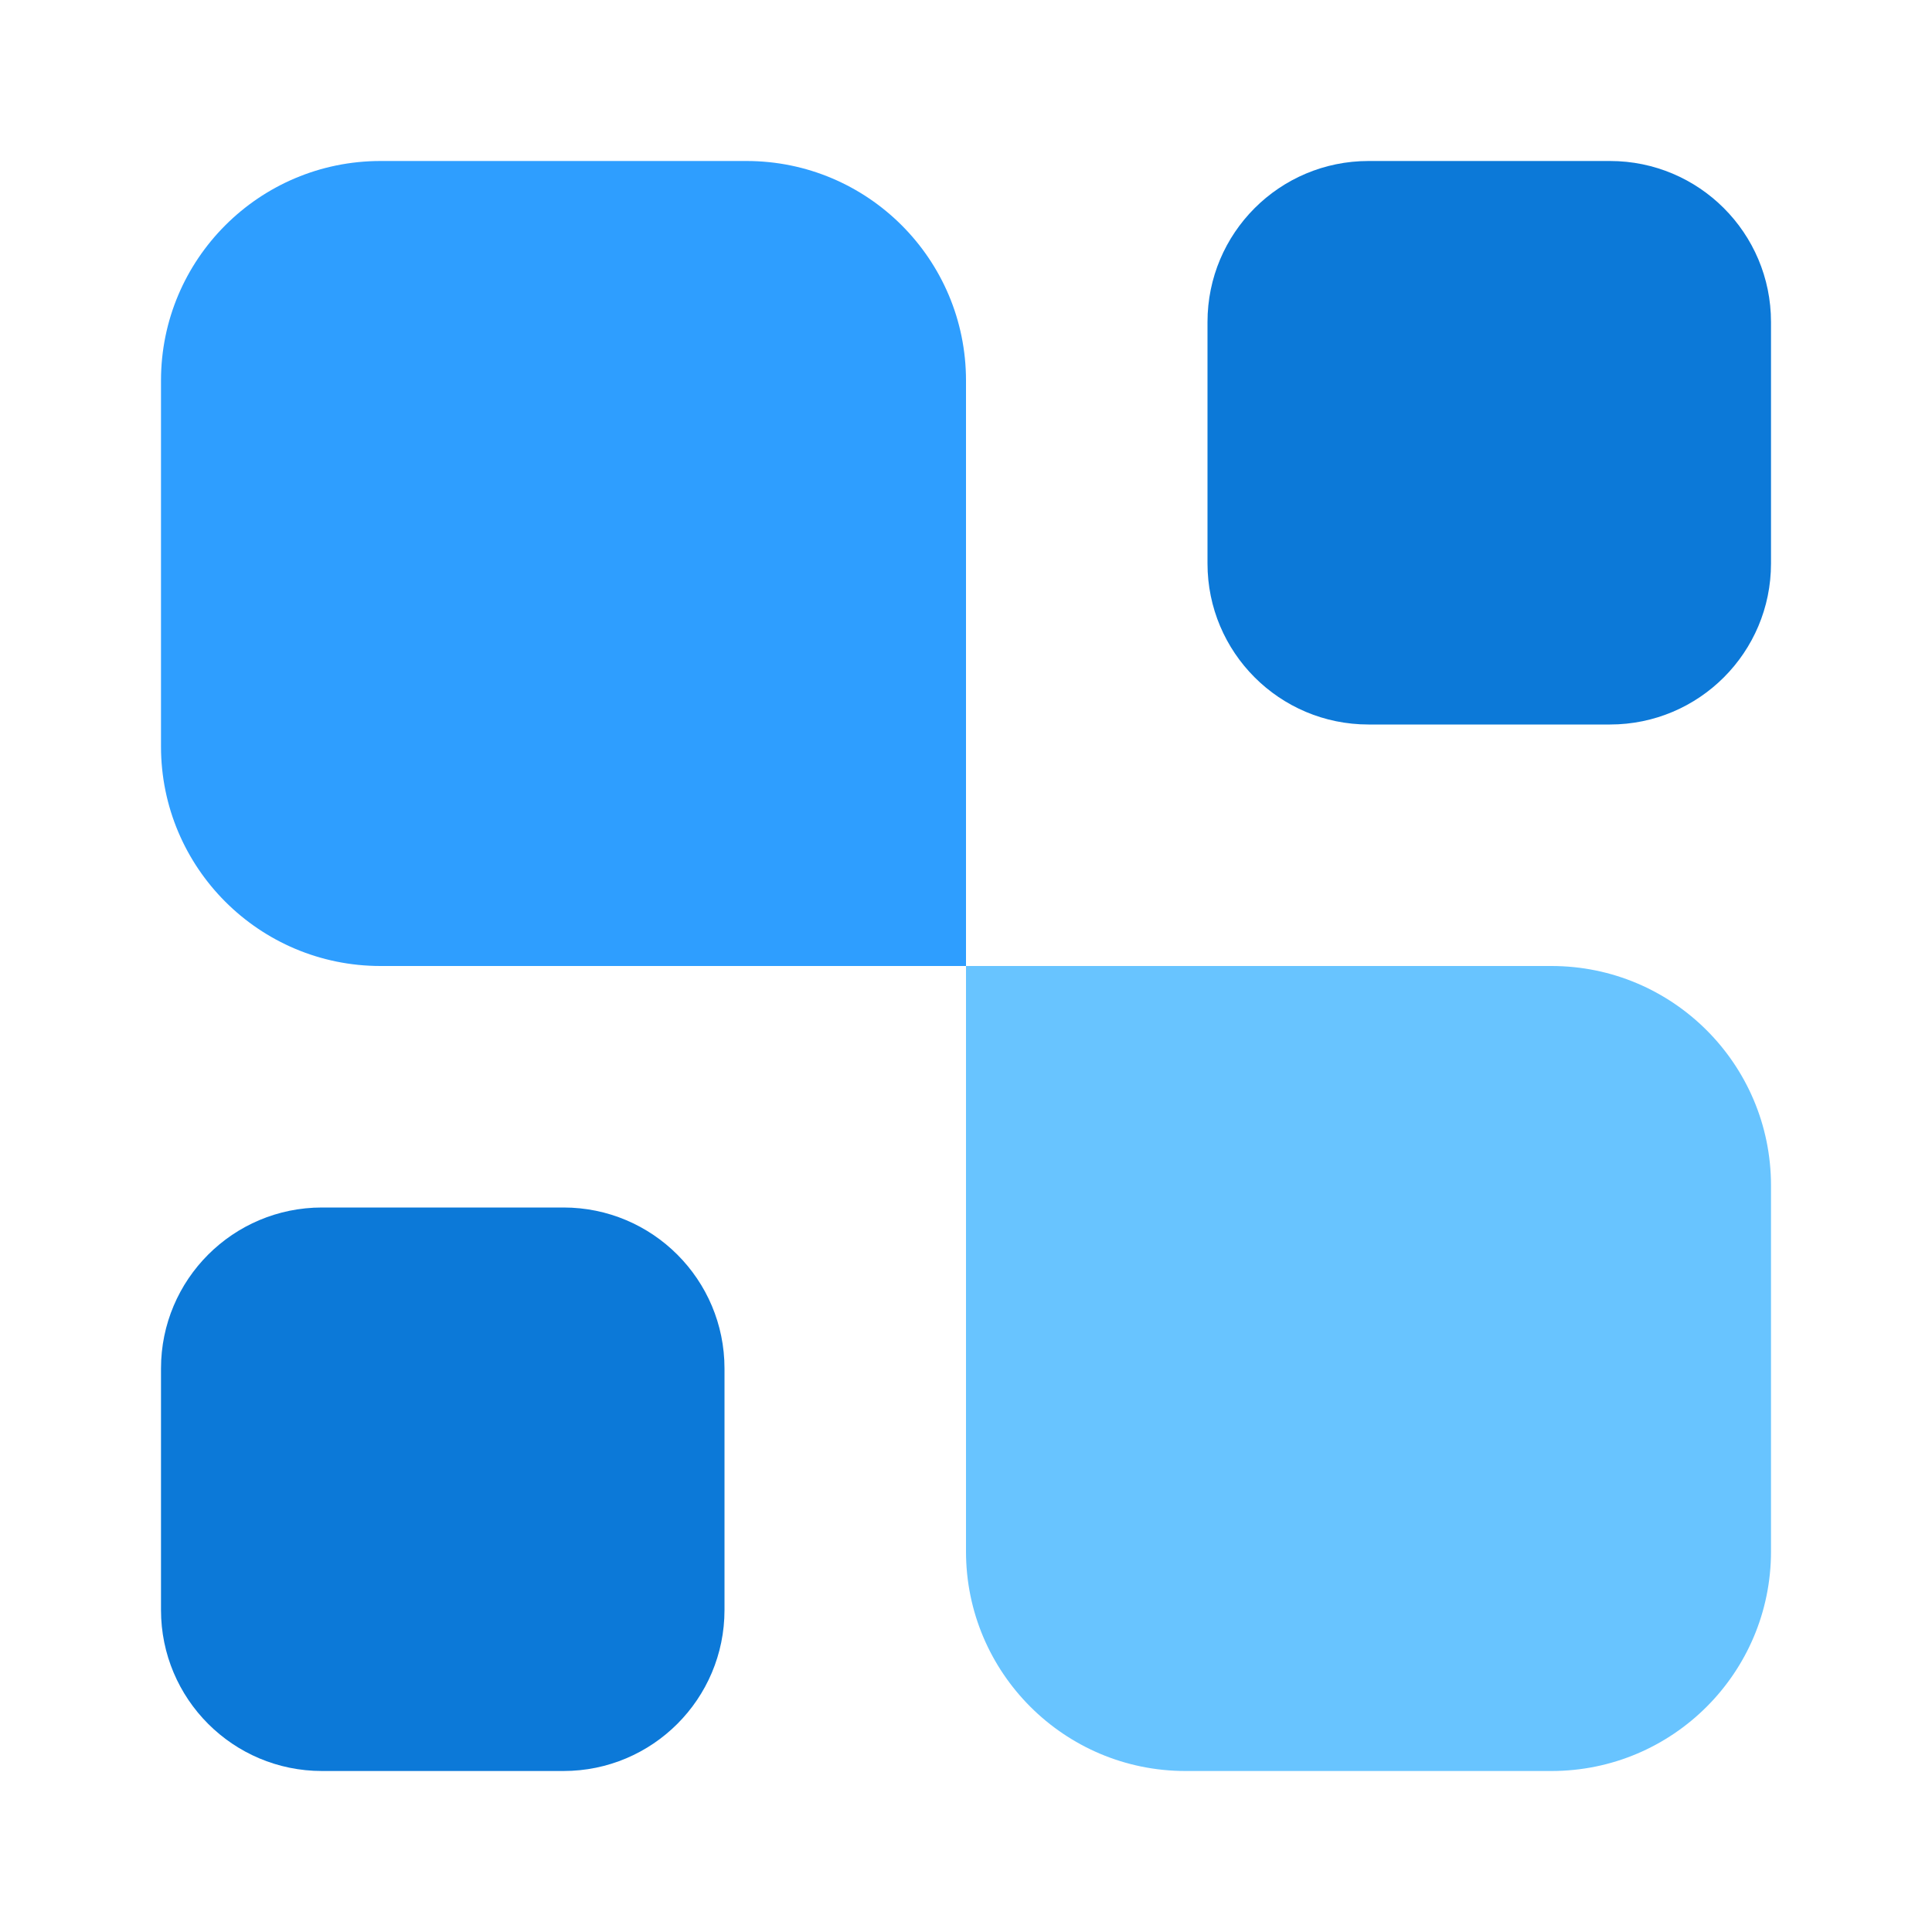
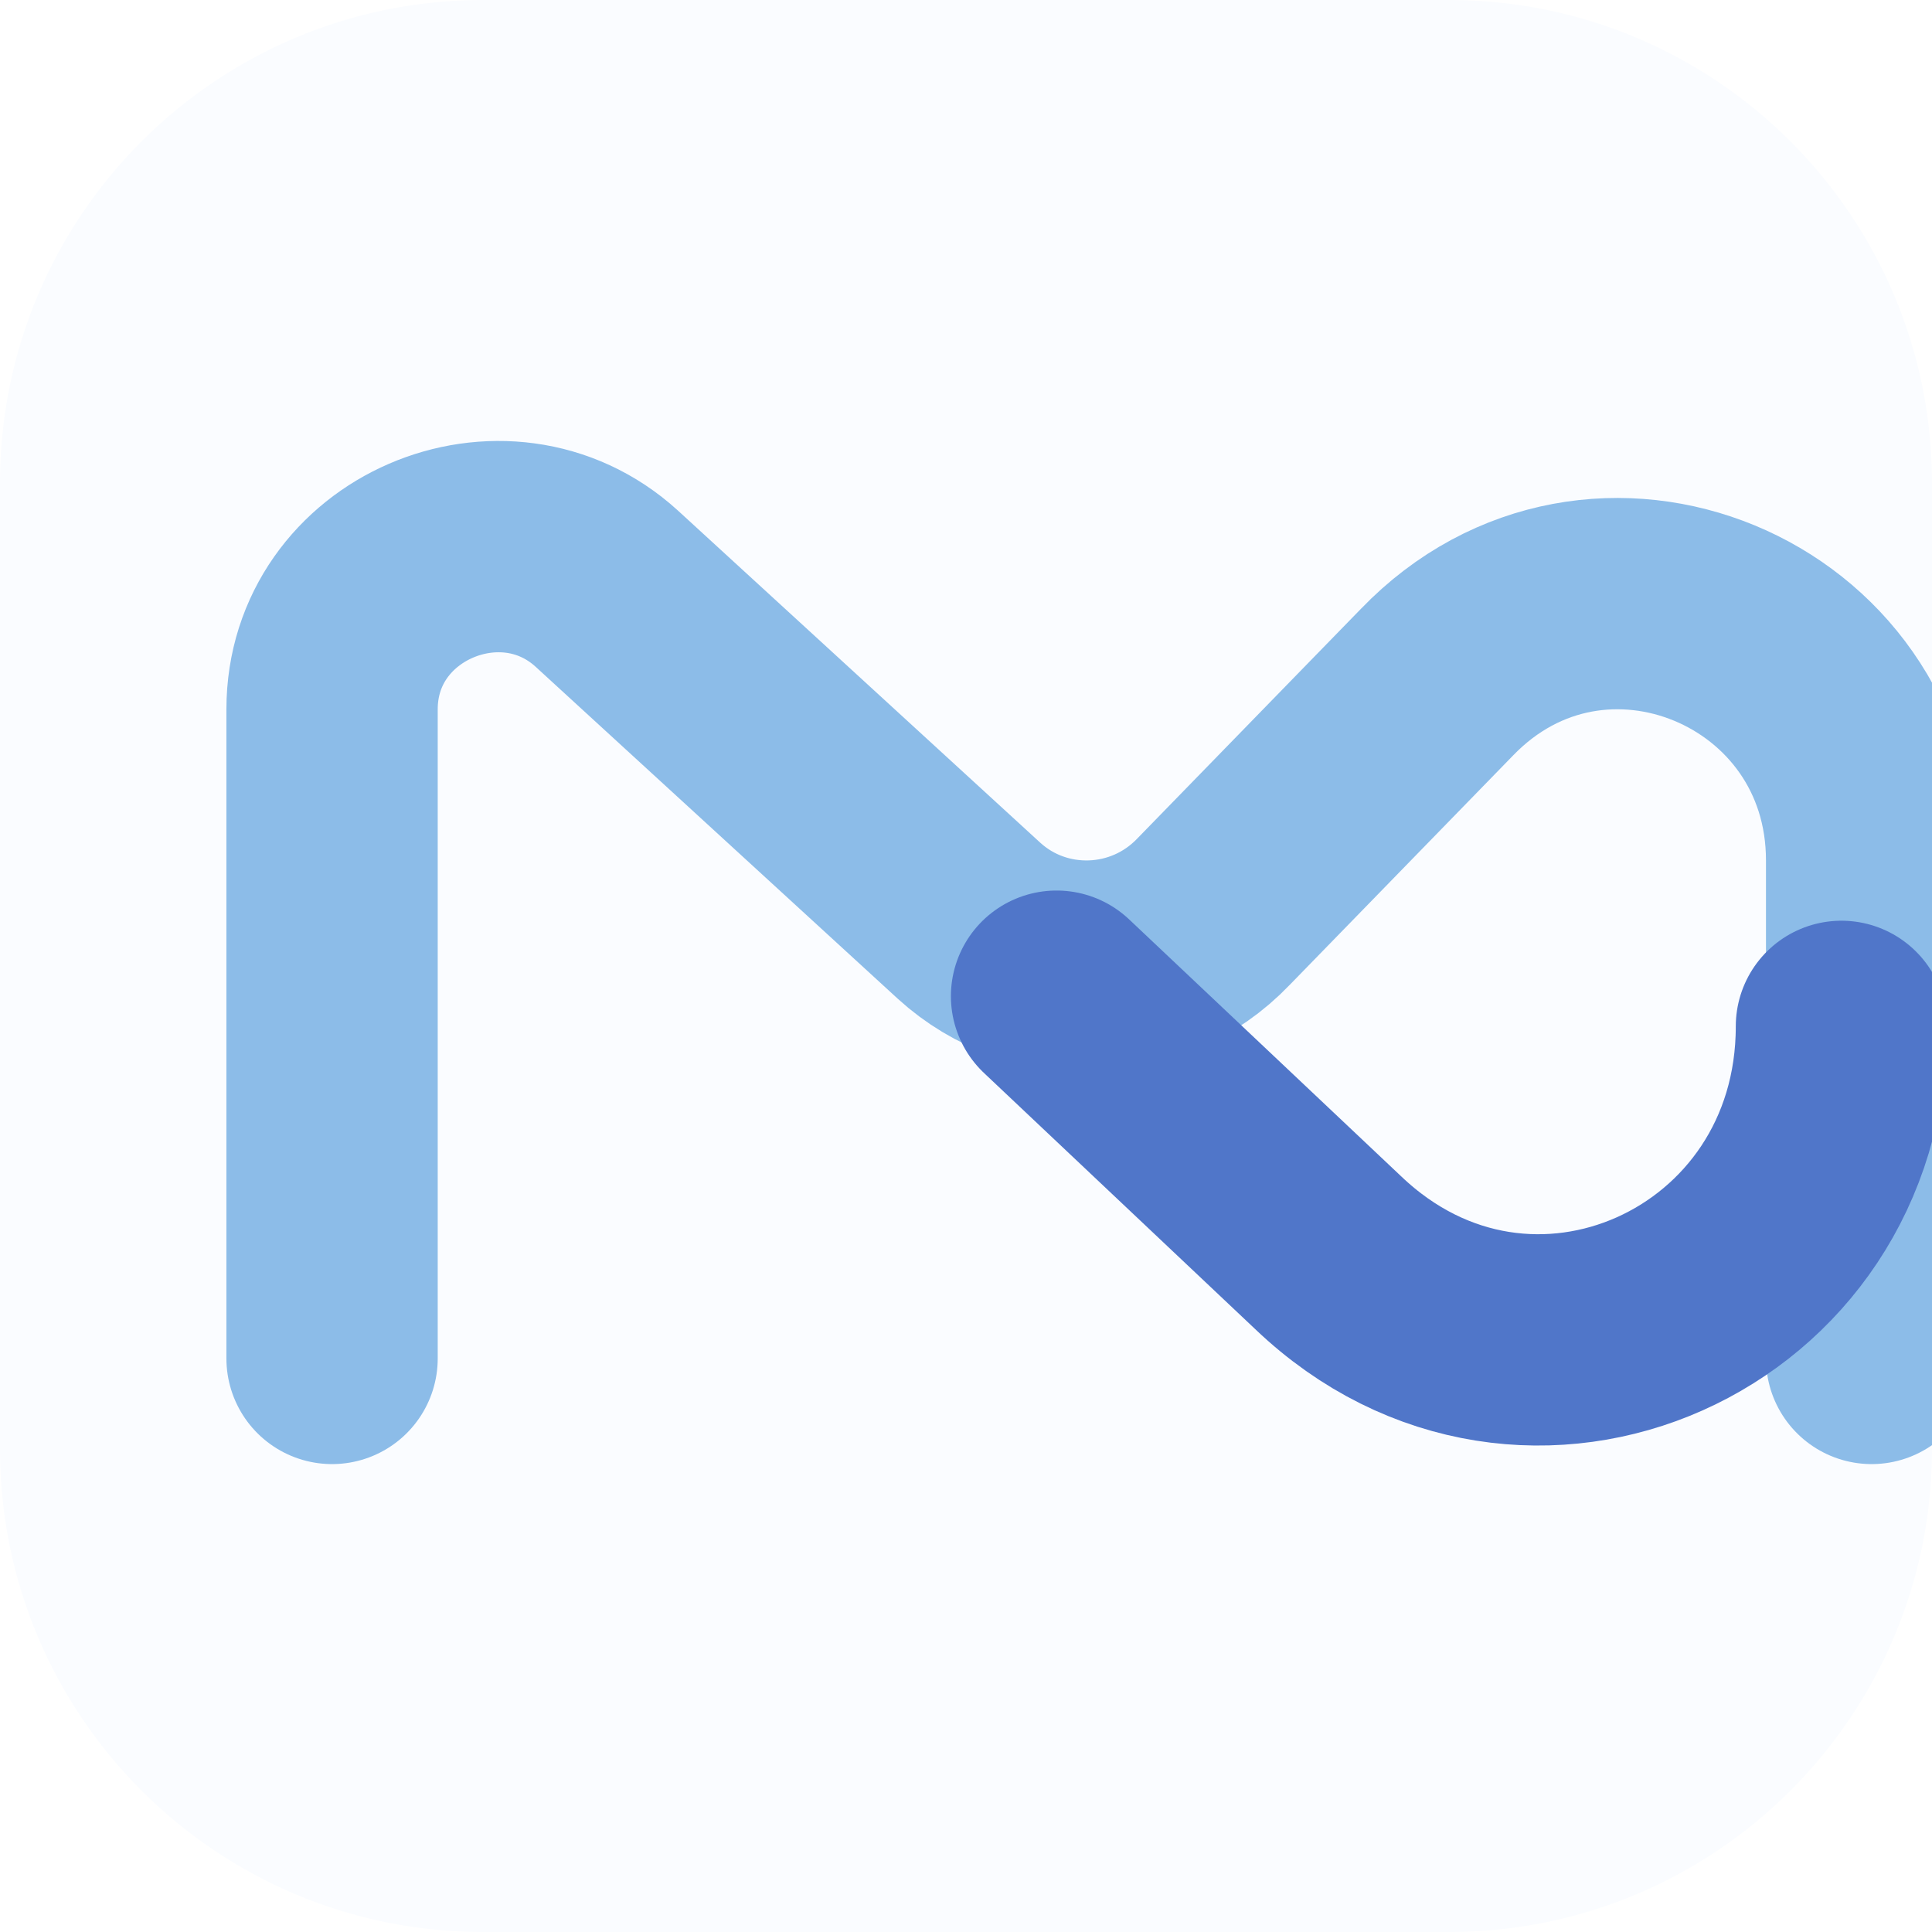
- <svg xmlns="http://www.w3.org/2000/svg" width="24" height="24" viewBox="0 0 24 24" fill="none">
-   <path d="M22 19.273C22 20.779 20.779 22 19.273 22H14.727C13.221 22 12 20.779 12 19.273V12H19.273C20.779 12 22 13.221 22 14.727V19.273Z" fill="#68C4FF" />
-   <path d="M20 2C21.105 2 22 2.895 22 4V7C22 8.105 21.105 9 20 9H17C15.895 9 15 8.105 15 7V4C15 2.895 15.895 2 17 2H20Z" fill="#0C79D8" />
-   <path d="M7 15C8.105 15 9 15.895 9 17V20C9 21.105 8.105 22 7 22H4C2.895 22 2 21.105 2 20V17C2 15.895 2.895 15 4 15H7Z" fill="#0C79D8" />
-   <path d="M12 12H4.727C3.221 12 2 10.779 2 9.273V4.727C2 3.221 3.221 2 4.727 2H9.273C10.779 2 12 3.221 12 4.727V12Z" fill="#2E9EFF" />
+ <svg xmlns="http://www.w3.org/2000/svg" width="64" height="64" viewBox="0 0 64 64" fill="none">
+   <rect width="64" height="64" rx="16" fill="#FAFCFF" />
+   <path d="M11 45V23.5C11 18.8 16.7 16.4 20.1 19.5L32.1 30.5C34.4 32.6 38 32.5 40.2 30.2L47.6 22.6C52.9 17.1 62 20.9 62 28.5V45" stroke="#8CBCE8" stroke-width="7" stroke-linecap="round" stroke-linejoin="round" />
+   <path d="M35 33L44 41.5C50.6 47.8 61 43.1 61 34" stroke="#5076C9" stroke-width="7" stroke-linecap="round" stroke-linejoin="round" />
</svg>
